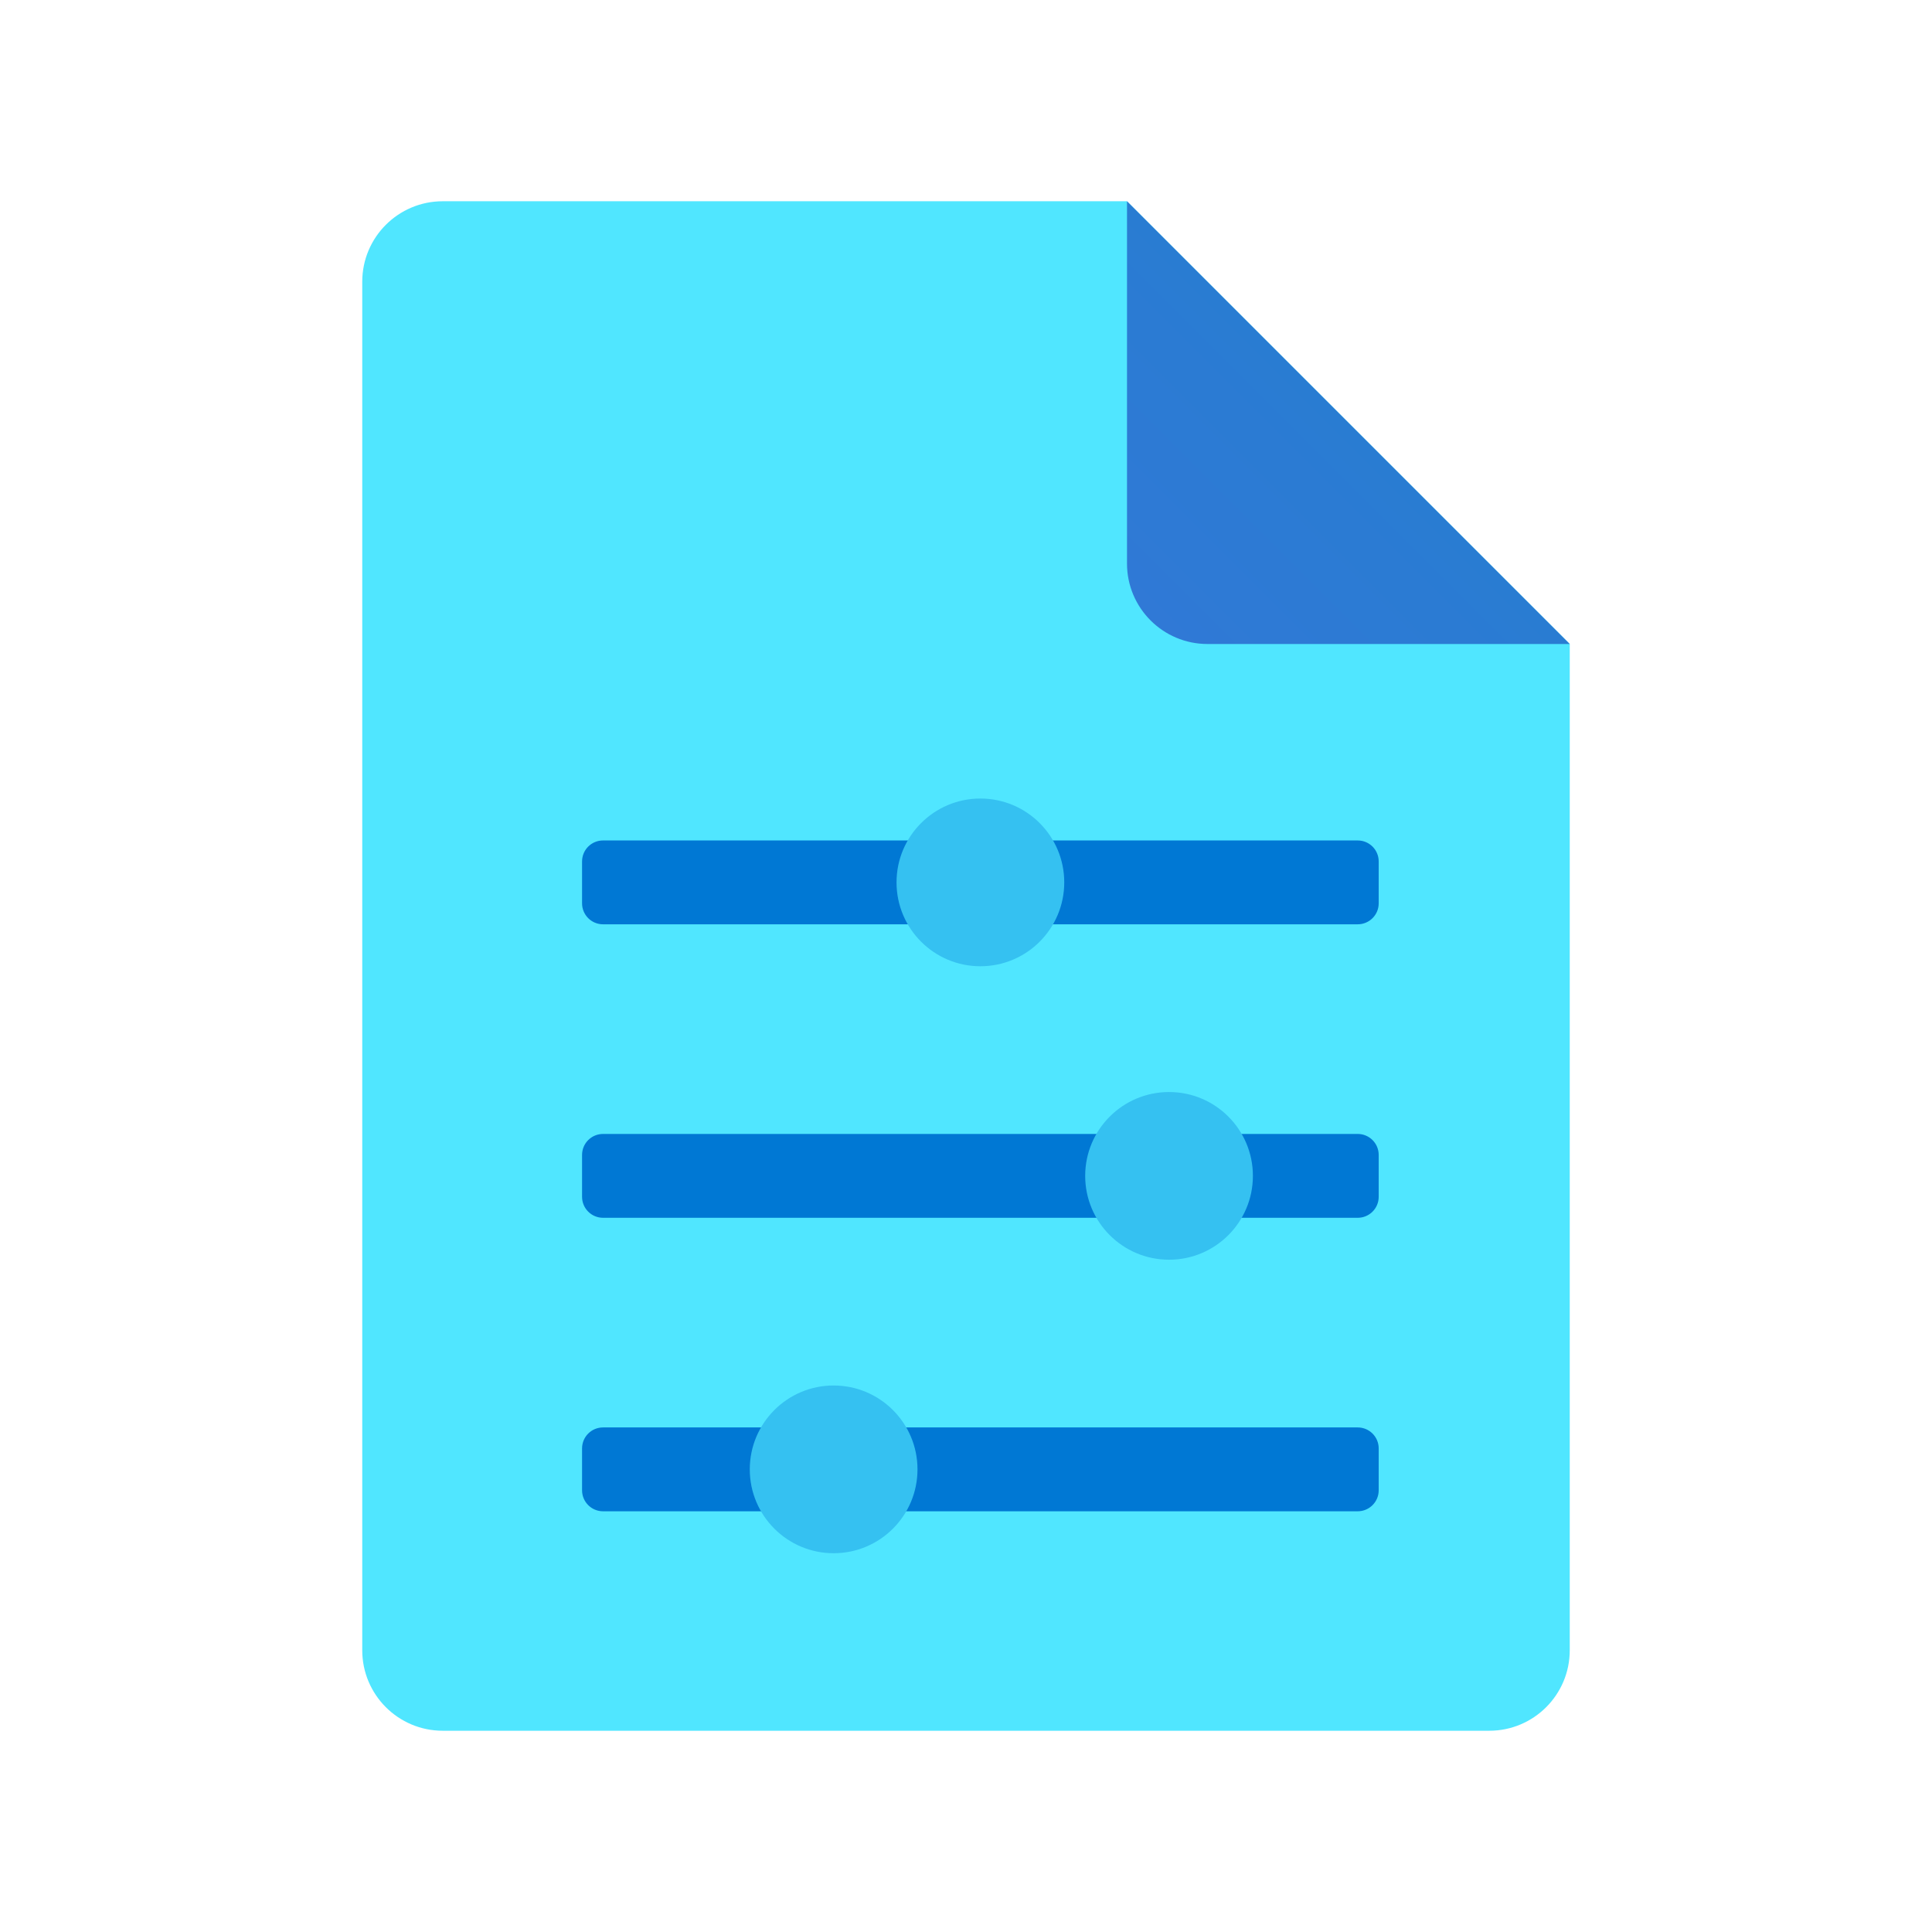
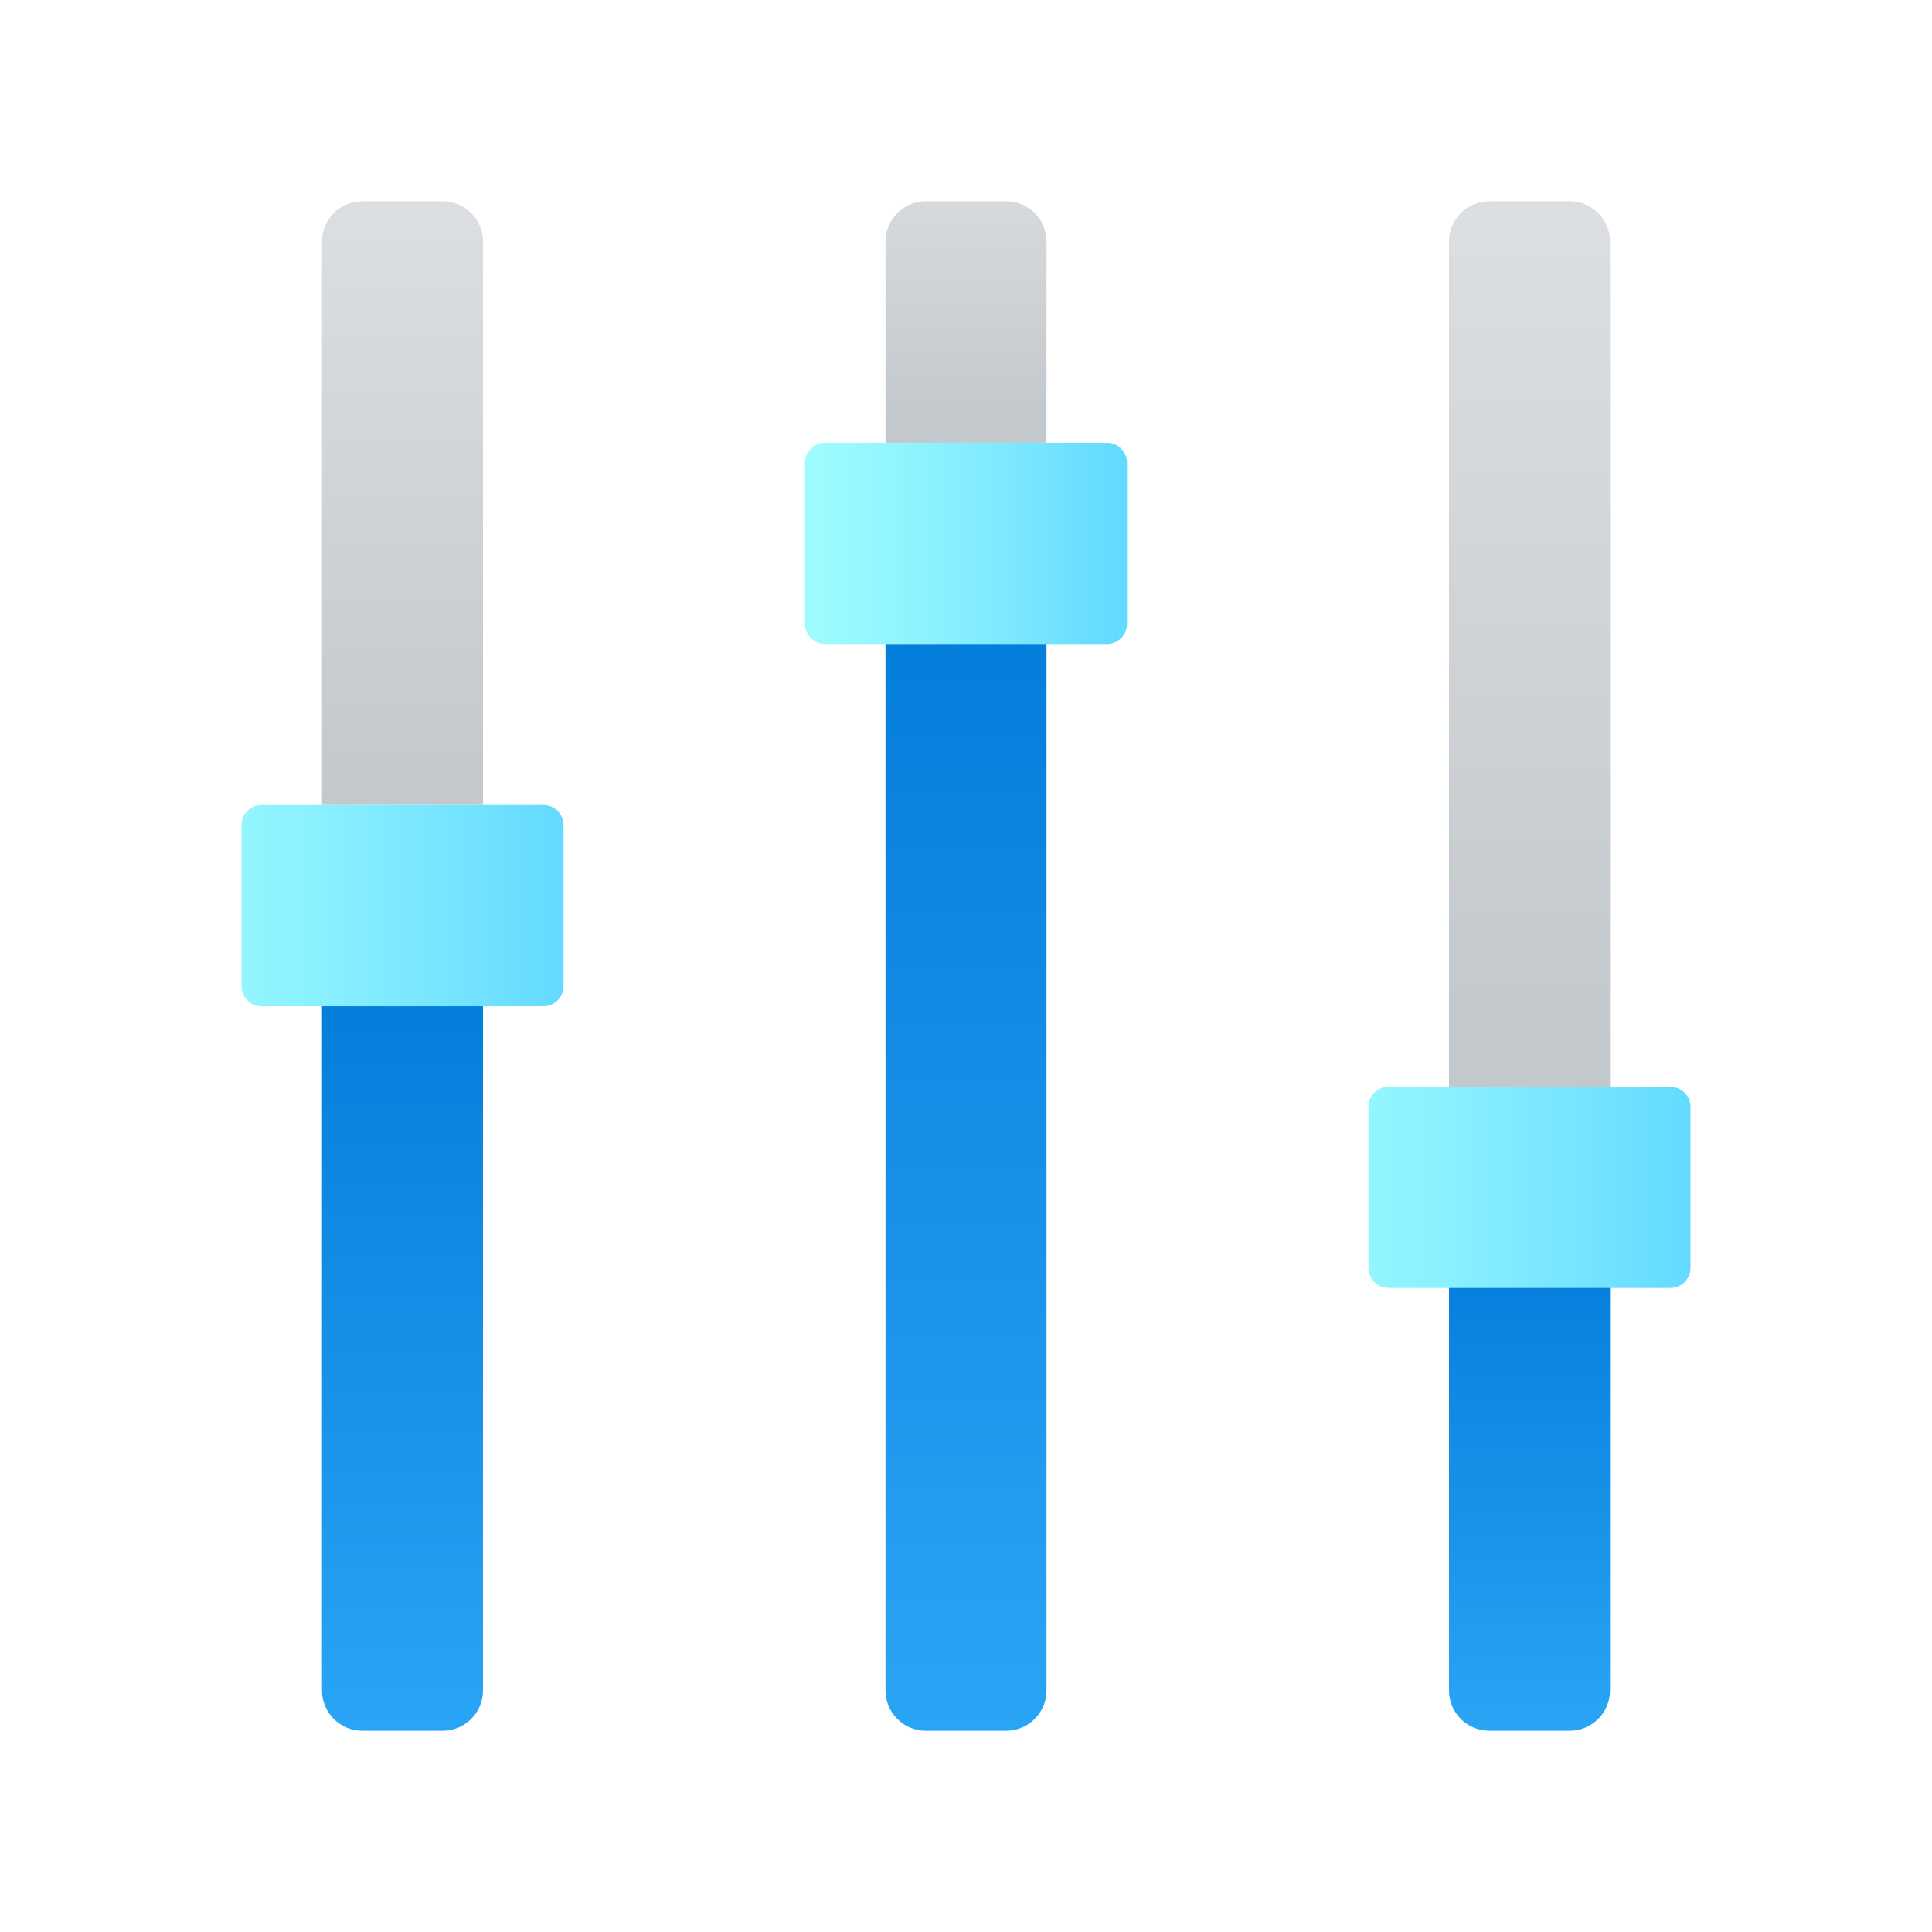
<svg xmlns="http://www.w3.org/2000/svg" xmlns:xlink="http://www.w3.org/1999/xlink" width="48px" height="48px" viewBox="0 0 48 48" version="1.1">
  <defs>
-     <linearGradient x1="0.048" y1="0.952" x2="0.509" y2="0.491" id="gradient_1">
-       <stop offset="0" stop-color="#3079D6" />
-       <stop offset="1" stop-color="#297CD2" />
+     <linearGradient gradientUnits="objectBoundingBox" x1="0.5" y1="-1.589" x2="0.5" y2="0.943" id="gradient_1">
+       <stop offset="0%" stop-color="#F9F9F9" />
+       <stop offset="96.6%" stop-color="#C4C9CD" />
+       <stop offset="100%" stop-color="#C2C8CC" />
    </linearGradient>
-     <path d="M0 0L48 0L48 48L0 48L0 0Z" id="path_1" />
-     <path d="M0 0L25 0L25 25L0 25L0 0Z" id="path_2" />
-     <clipPath id="mask_1">
-       <use xlink:href="#path_1" />
-     </clipPath>
-     <clipPath id="mask_2">
-       <use xlink:href="#path_2" />
+     <linearGradient gradientUnits="objectBoundingBox" x1="0.5" y1="-1.112" x2="0.5" y2="1.012" id="gradient_2">
+       <stop offset="0%" stop-color="#F9F9F9" />
+       <stop offset="96.6%" stop-color="#C4C9CD" />
+       <stop offset="100%" stop-color="#C2C8CC" />
+     </linearGradient>
+     <linearGradient gradientUnits="objectBoundingBox" x1="0.5" y1="1" x2="0.5" y2="0" id="gradient_3">
+       <stop offset="0%" stop-color="#2AA4F4" />
+       <stop offset="100%" stop-color="#007AD9" />
+     </linearGradient>
+     <linearGradient gradientUnits="objectBoundingBox" x1="0.5" y1="1" x2="0.5" y2="0" id="gradient_4">
+       <stop offset="0%" stop-color="#2AA4F4" />
+       <stop offset="100%" stop-color="#007AD9" />
+     </linearGradient>
+     <linearGradient gradientUnits="objectBoundingBox" x1="-0.652" y1="0.5" x2="0.992" y2="0.5" id="gradient_5">
+       <stop offset="0%" stop-color="#A3FFFF" />
+       <stop offset="22.3%" stop-color="#9DFBFF" />
+       <stop offset="53%" stop-color="#8BF1FF" />
+       <stop offset="88.5%" stop-color="#6EE0FF" />
+       <stop offset="100%" stop-color="#63DAFF" />
+     </linearGradient>
+     <linearGradient gradientUnits="objectBoundingBox" x1="-0.2" y1="0.5" x2="0.966" y2="0.5" id="gradient_6">
+       <stop offset="0%" stop-color="#A3FFFF" />
+       <stop offset="22.3%" stop-color="#9DFBFF" />
+       <stop offset="53%" stop-color="#8BF1FF" />
+       <stop offset="88.5%" stop-color="#6EE0FF" />
+       <stop offset="100%" stop-color="#63DAFF" />
+     </linearGradient>
+     <linearGradient gradientUnits="objectBoundingBox" x1="-0.652" y1="0.5" x2="0.992" y2="0.5" id="gradient_7">
+       <stop offset="0%" stop-color="#A3FFFF" />
+       <stop offset="22.3%" stop-color="#9DFBFF" />
+       <stop offset="53%" stop-color="#8BF1FF" />
+       <stop offset="88.5%" stop-color="#6EE0FF" />
+       <stop offset="100%" stop-color="#63DAFF" />
+     </linearGradient>
+     <linearGradient gradientUnits="objectBoundingBox" x1="0.5" y1="-1.074" x2="0.5" y2="0.98" id="gradient_8">
+       <stop offset="0%" stop-color="#F9F9F9" />
+       <stop offset="96.6%" stop-color="#C4C9CD" />
+       <stop offset="100%" stop-color="#C2C8CC" />
+     </linearGradient>
+     <path d="M48 0L48 0L48 48L0 48L0 0L48 0Z" id="path_1" />
+     <clipPath id="clip_1">
+       <use xlink:href="#path_1" clip-rule="evenodd" fill-rule="evenodd" />
    </clipPath>
  </defs>
-   <g id="icons8_file">
-     <path d="M0 0L48 0L48 48L0 48L0 0Z" id="Background" fill="none" fill-rule="evenodd" stroke="none" />
-     <g clip-path="url(#mask_1)">
-       <path d="M30 11L30 36C30 37.105 29.105 38 28 38L2 38C0.895 38 0 37.105 0 36L0 2C0 0.895 0.895 0 2 0L19 0L30 11L30 11Z" transform="translate(9 5)" id="Shape" fill="#50E6FF" fill-rule="evenodd" stroke="none" />
-       <path d="M0 0L0 9C0 10.105 0.895 11 2 11L11 11L0 0L0 0Z" transform="translate(28 5)" id="Shape" fill="url(#gradient_1)" fill-rule="evenodd" stroke="none" />
-     </g>
-   </g>
-   <g id="icons8_slider" transform="translate(11.85715 16.71428)">
-     <path d="M0 0L25 0L25 25L0 25L0 0Z" id="Background" fill="none" fill-rule="evenodd" stroke="none" />
-     <g clip-path="url(#mask_2)">
-       <path d="M0.521 0L19.271 0C19.558 0 19.792 0.233 19.792 0.521L19.792 1.562C19.792 1.85 19.558 2.083 19.271 2.083L0.521 2.083C0.233 2.083 0 1.85 0 1.562L0 0.521C0 0.233 0.233 0 0.521 0L0.521 0Z" transform="translate(2.604157 11.45833)" id="Shape" fill="#0078D4" fill-rule="evenodd" stroke="none" />
-       <path d="M0.521 0L19.271 0C19.558 0 19.792 0.233 19.792 0.521L19.792 1.562C19.792 1.85 19.558 2.083 19.271 2.083L0.521 2.083C0.233 2.083 0 1.85 0 1.562L0 0.521C0 0.233 0.233 0 0.521 0L0.521 0Z" transform="translate(2.604157 4.166672)" id="Shape" fill="#0078D4" fill-rule="evenodd" stroke="none" />
-       <path d="M0.521 0L19.271 0C19.558 0 19.792 0.233 19.792 0.521L19.792 1.562C19.792 1.85 19.558 2.083 19.271 2.083L0.521 2.083C0.233 2.083 0 1.85 0 1.562L0 0.521C0 0.233 0.233 0 0.521 0L0.521 0Z" transform="translate(2.604157 18.74998)" id="Shape" fill="#0078D4" fill-rule="evenodd" stroke="none" />
-       <path d="M7.813 2.083C7.813 3.234 6.88 4.167 5.729 4.167C4.579 4.167 3.646 3.234 3.646 2.083C3.646 0.933 4.579 0 5.729 0C6.88 0 7.813 0.933 7.813 2.083M12.5 9.375C12.5 10.525 11.567 11.458 10.417 11.458C9.266 11.458 8.333 10.525 8.333 9.375C8.333 8.224 9.266 7.292 10.417 7.292C11.567 7.292 12.5 8.224 12.5 9.375M4.167 16.667C4.167 17.817 3.234 18.75 2.083 18.75C0.933 18.75 0 17.817 0 16.667C0 15.516 0.933 14.583 2.083 14.583C3.234 14.583 4.167 15.516 4.167 16.667" transform="translate(6.770843 3.124985)" id="Shape" fill="#35C1F1" fill-rule="evenodd" stroke="none" />
-     </g>
+   <g id="Adjust" clip-path="url(#clip_1)">
+     <path d="M48 0L48 0L48 48L0 48L0 0L48 0Z" id="Adjust" fill="none" stroke="none" />
+     <path d="M22 11L22 6C22 5.448 22.448 5 23 5L25 5C25.552 5 26 5.448 26 6L26 11L22 11L22 11Z" id="Shape" fill="url(#gradient_1)" stroke="none" />
+     <path d="M8 20L8 6C8 5.448 8.448 5 9 5L11 5C11.552 5 12 5.448 12 6L12 20L8 20L8 20Z" id="Shape" fill="url(#gradient_2)" stroke="none" />
+     <path d="M8 23L8 42C8 42.552 8.448 43 9 43L11 43C11.552 43 12 42.552 12 42L12 23L8 23L8 23Z" id="Shape" fill="url(#gradient_3)" stroke="none" />
+     <path d="M22 13L22 42C22 42.552 22.448 43 23 43L25 43C25.552 43 26 42.552 26 42L26 13L22 13L22 13Z" id="Shape" fill="url(#gradient_4)" stroke="none" />
+     <path d="M36 30L36 42C36 42.552 36.448 43 37 43L39 43C39.552 43 40 42.552 40 42L40 30L36 30L36 30Z" id="Shape" fill="url(#gradient_3)" stroke="none" />
+     <path d="M14 20.5L14 24.5C14 24.776 13.776 25 13.5 25L6.5 25C6.224 25 6 24.776 6 24.5L6 20.5C6 20.224 6.224 20 6.5 20L13.5 20C13.776 20 14 20.224 14 20.5L14 20.5Z" id="Shape" fill="url(#gradient_5)" stroke="none" />
+     <path d="M28 11.5L28 15.5C28 15.776 27.776 16 27.5 16L20.5 16C20.224 16 20 15.776 20 15.5L20 11.5C20 11.224 20.224 11 20.5 11L27.5 11C27.776 11 28 11.224 28 11.5L28 11.5Z" id="Shape" fill="url(#gradient_6)" stroke="none" />
+     <path d="M42 27.5L42 31.5C42 31.776 41.776 32 41.5 32L34.5 32C34.224 32 34 31.776 34 31.5L34 27.5C34 27.224 34.224 27 34.5 27L41.5 27C41.776 27 42 27.224 42 27.5L42 27.5Z" id="Shape" fill="url(#gradient_7)" stroke="none" />
+     <path d="M36 27L36 6C36 5.448 36.448 5 37 5L39 5C39.552 5 40 5.448 40 6L40 27L36 27L36 27Z" id="Shape" fill="url(#gradient_8)" stroke="none" />
  </g>
</svg>
